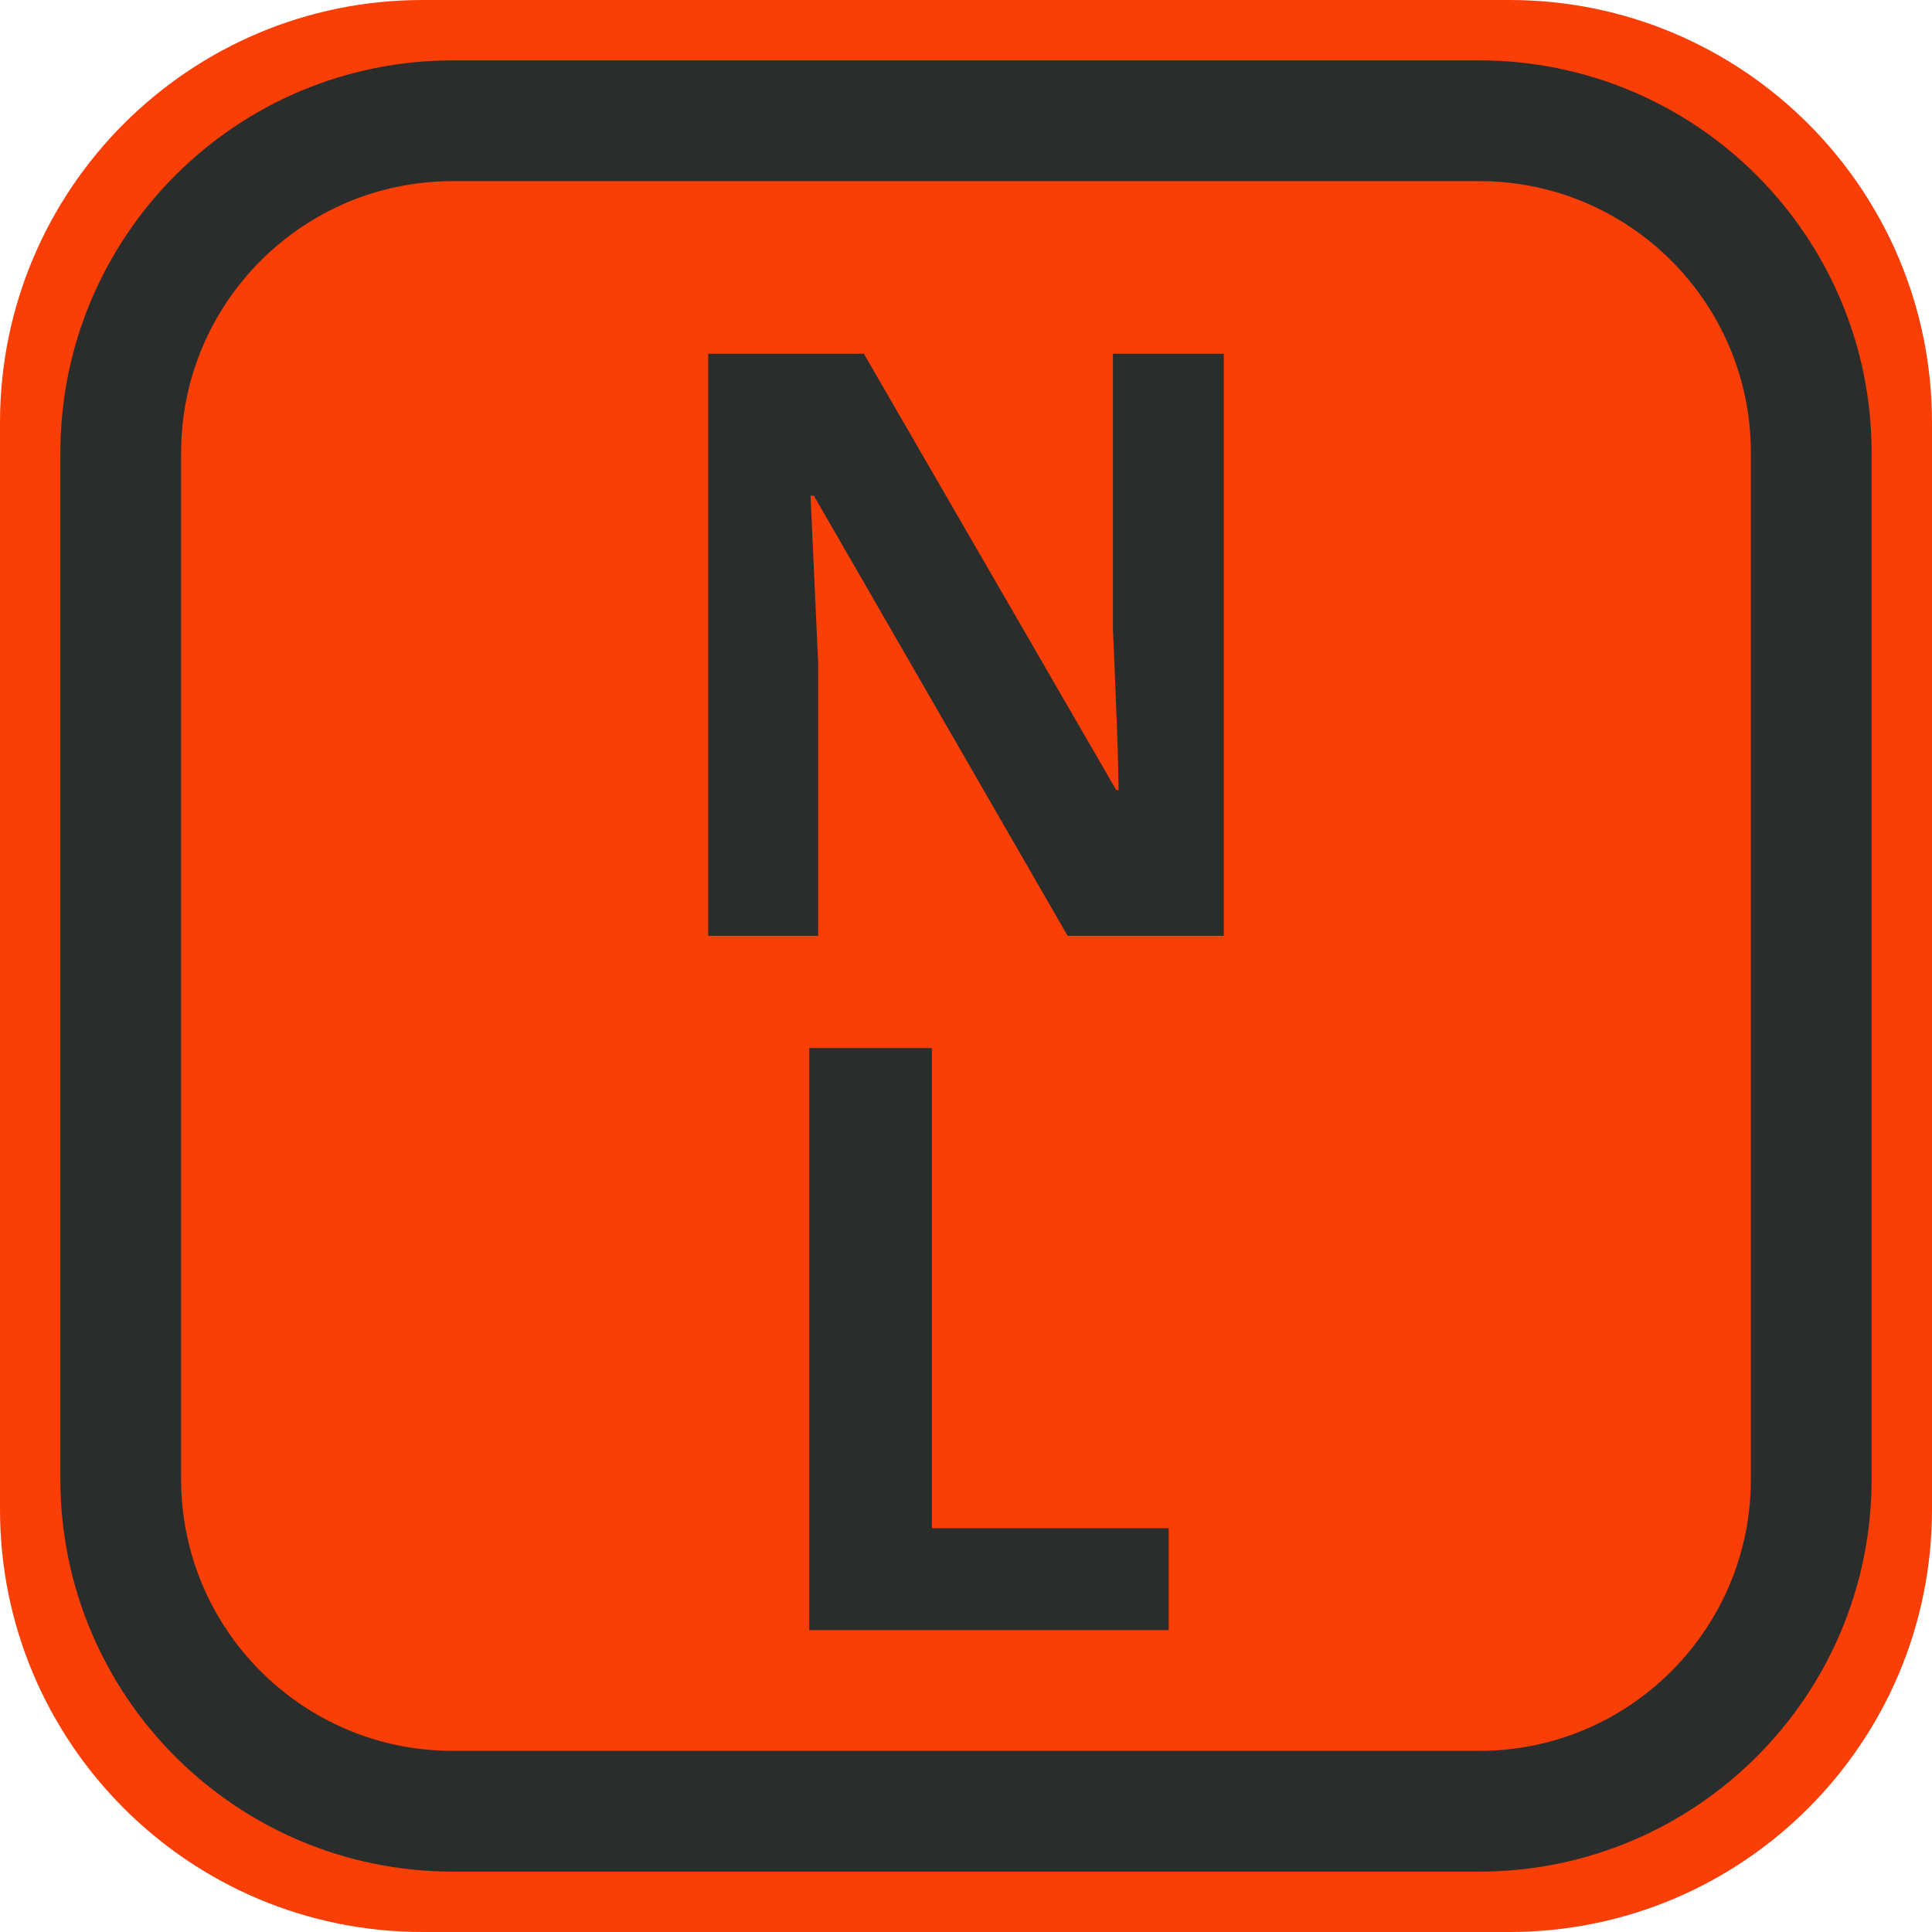
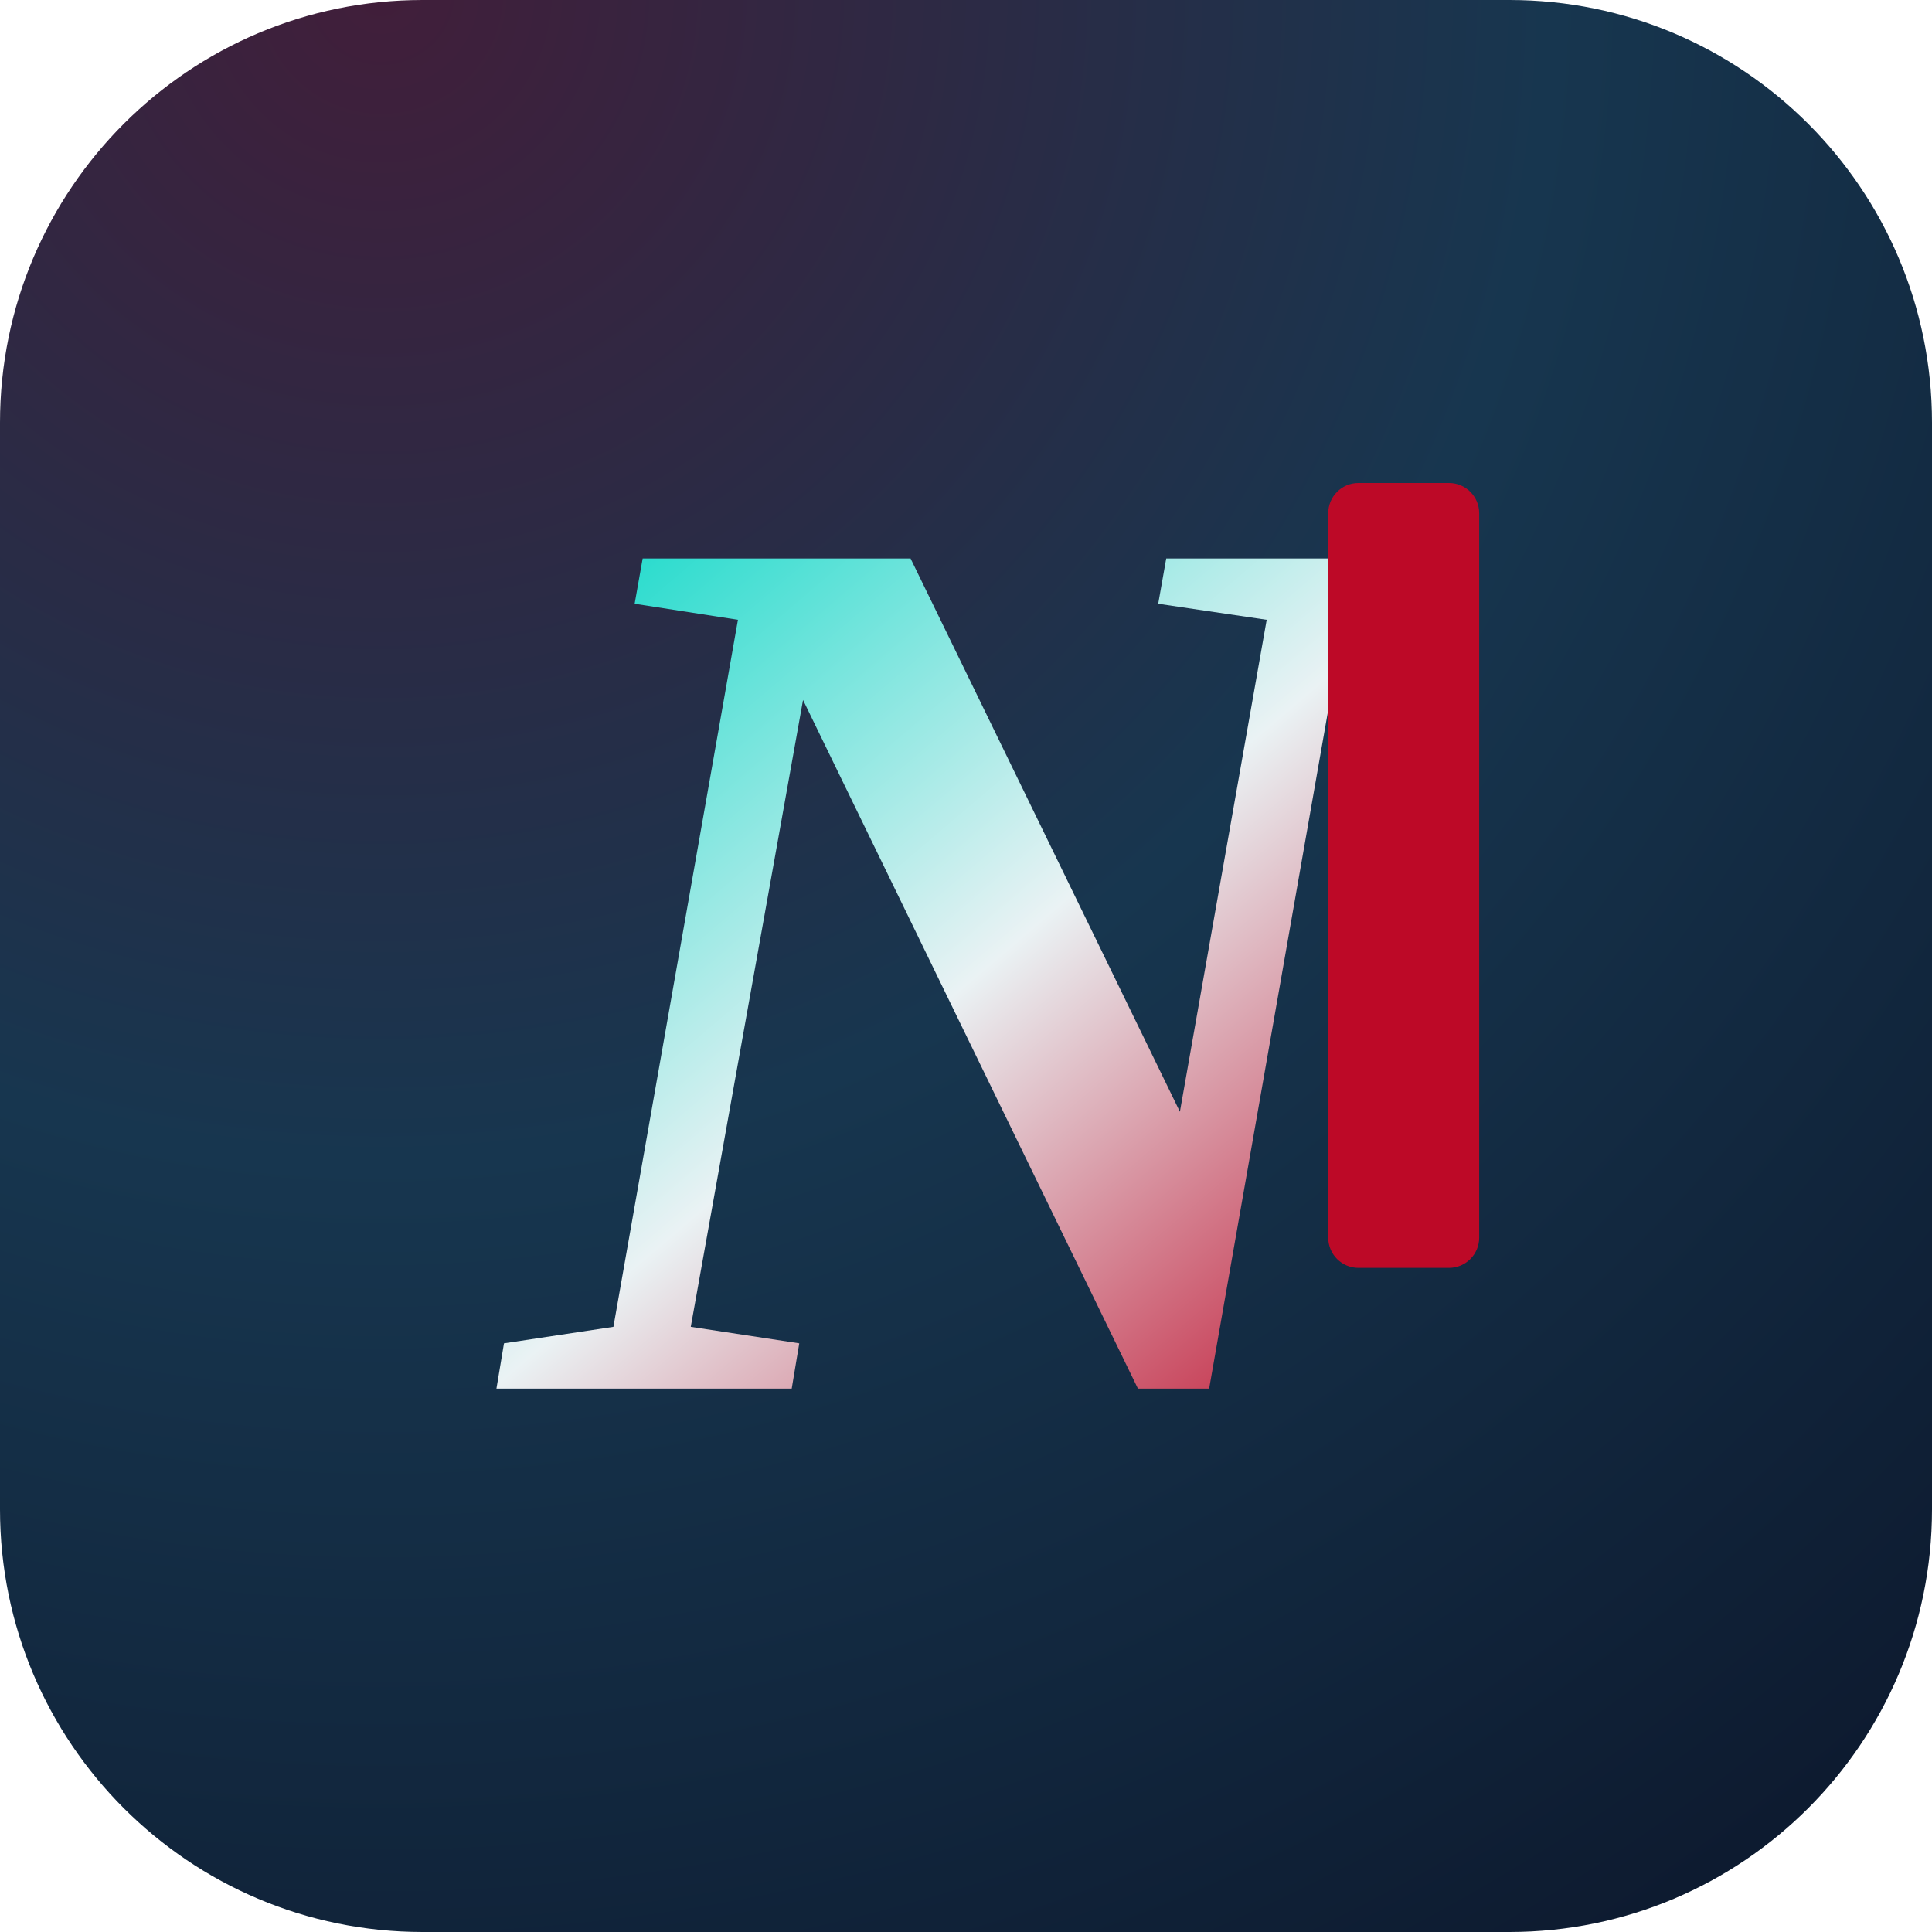
<svg xmlns="http://www.w3.org/2000/svg" viewBox="0 0 64 64" width="64" height="64">
-   <rect width="64" height="64" rx="14" fill="#F93E06" />
-   <rect x="4" y="4" width="56" height="56" rx="11" fill="none" stroke="#2A2D2C" stroke-width="4" />
-   <g fill="#2A2D2C" font-family="'Space Grotesk',system-ui,sans-serif" font-weight="700" font-size="27" letter-spacing="-2" text-anchor="middle">
-     <text x="32" y="31">N</text>
-     <text x="32" y="54">L</text>
-   </g>
+   <defs>
+     <linearGradient id="g" x1="0" y1="0" x2="1" y2="1">
+       <stop offset="0" stop-color="#09D8C7" />
+       <stop offset="0.5" stop-color="#EAF2F4" />
+       <stop offset="1" stop-color="#BD0927" />
+     </linearGradient>
+     <radialGradient id="bg" cx="0.2" cy="0" r="1.2">
+       <stop offset="0" stop-color="#411E3A" />
+       <stop offset="0.5" stop-color="#17364F" />
+       <stop offset="1" stop-color="#0D1A2F" />
+     </radialGradient>
+   </defs>
+   <rect width="64" height="64" rx="14" fill="url(#bg)" />
+   <text x="32" y="46" font-family="Georgia, 'Times New Roman', serif" font-style="italic" font-weight="700" font-size="42" text-anchor="middle" fill="url(#g)">N</text>
+   <rect x="44" y="16" width="5" height="26" rx="1" fill="#BD0927" />
</svg>
